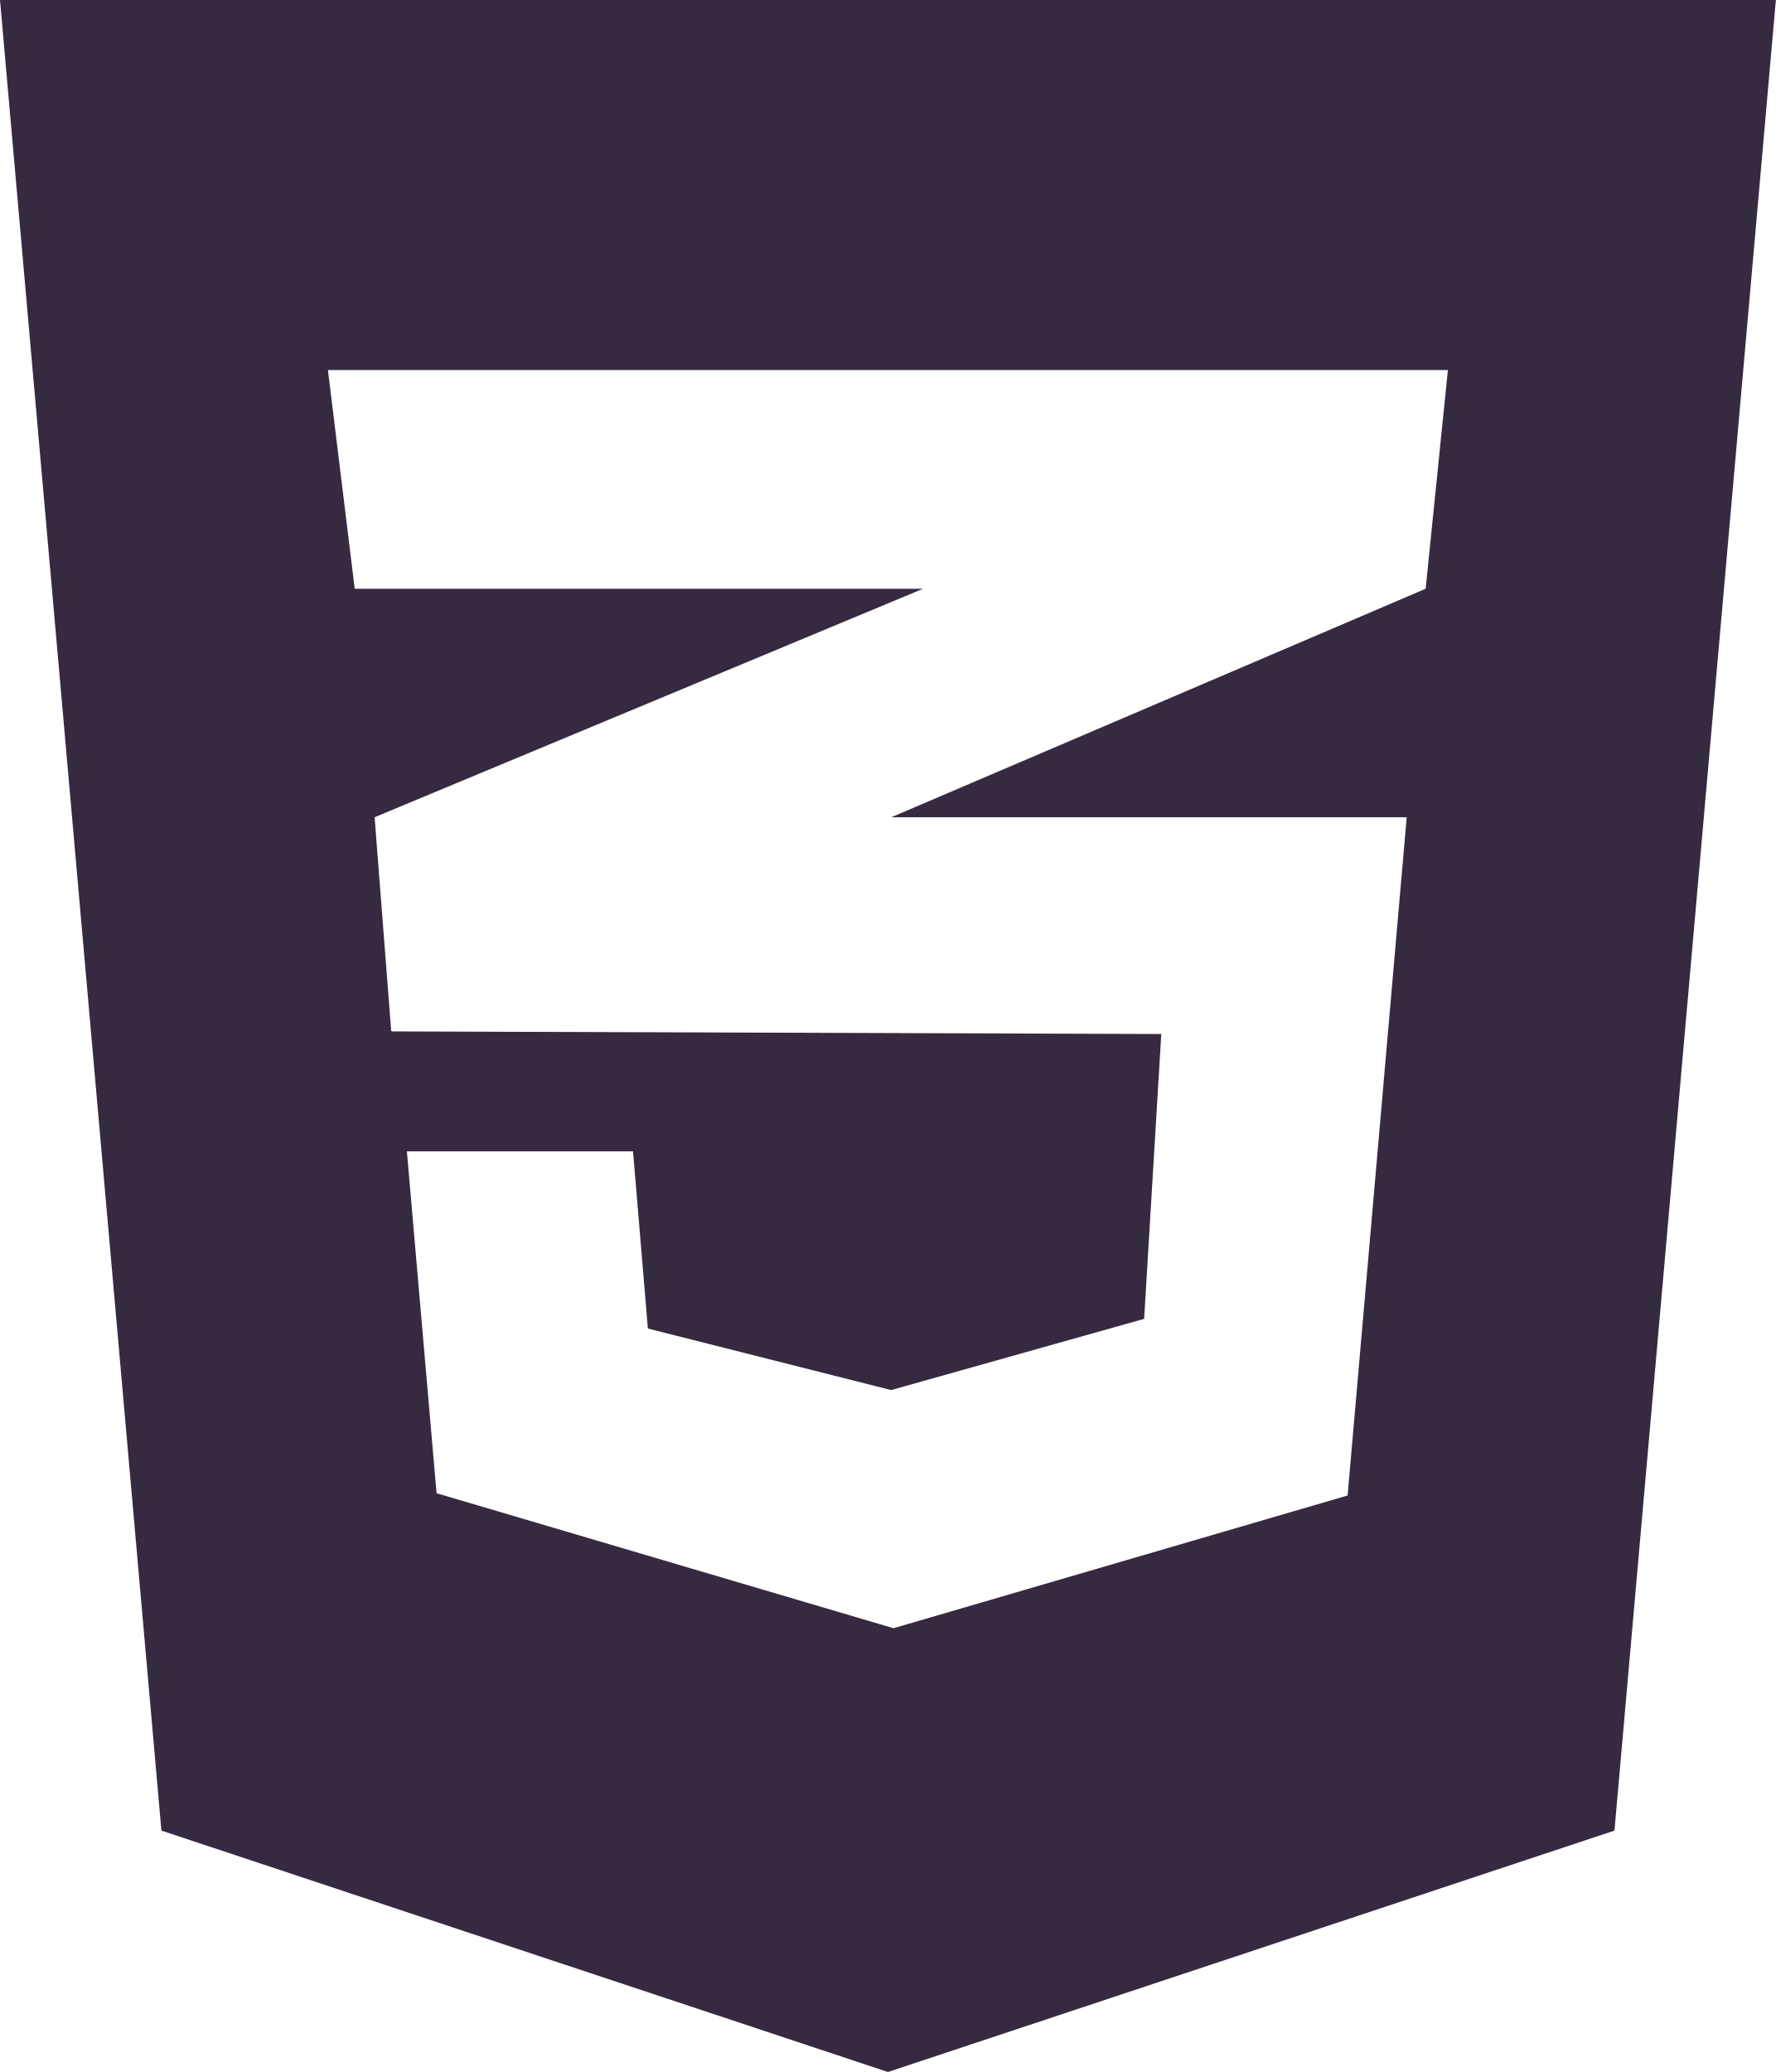
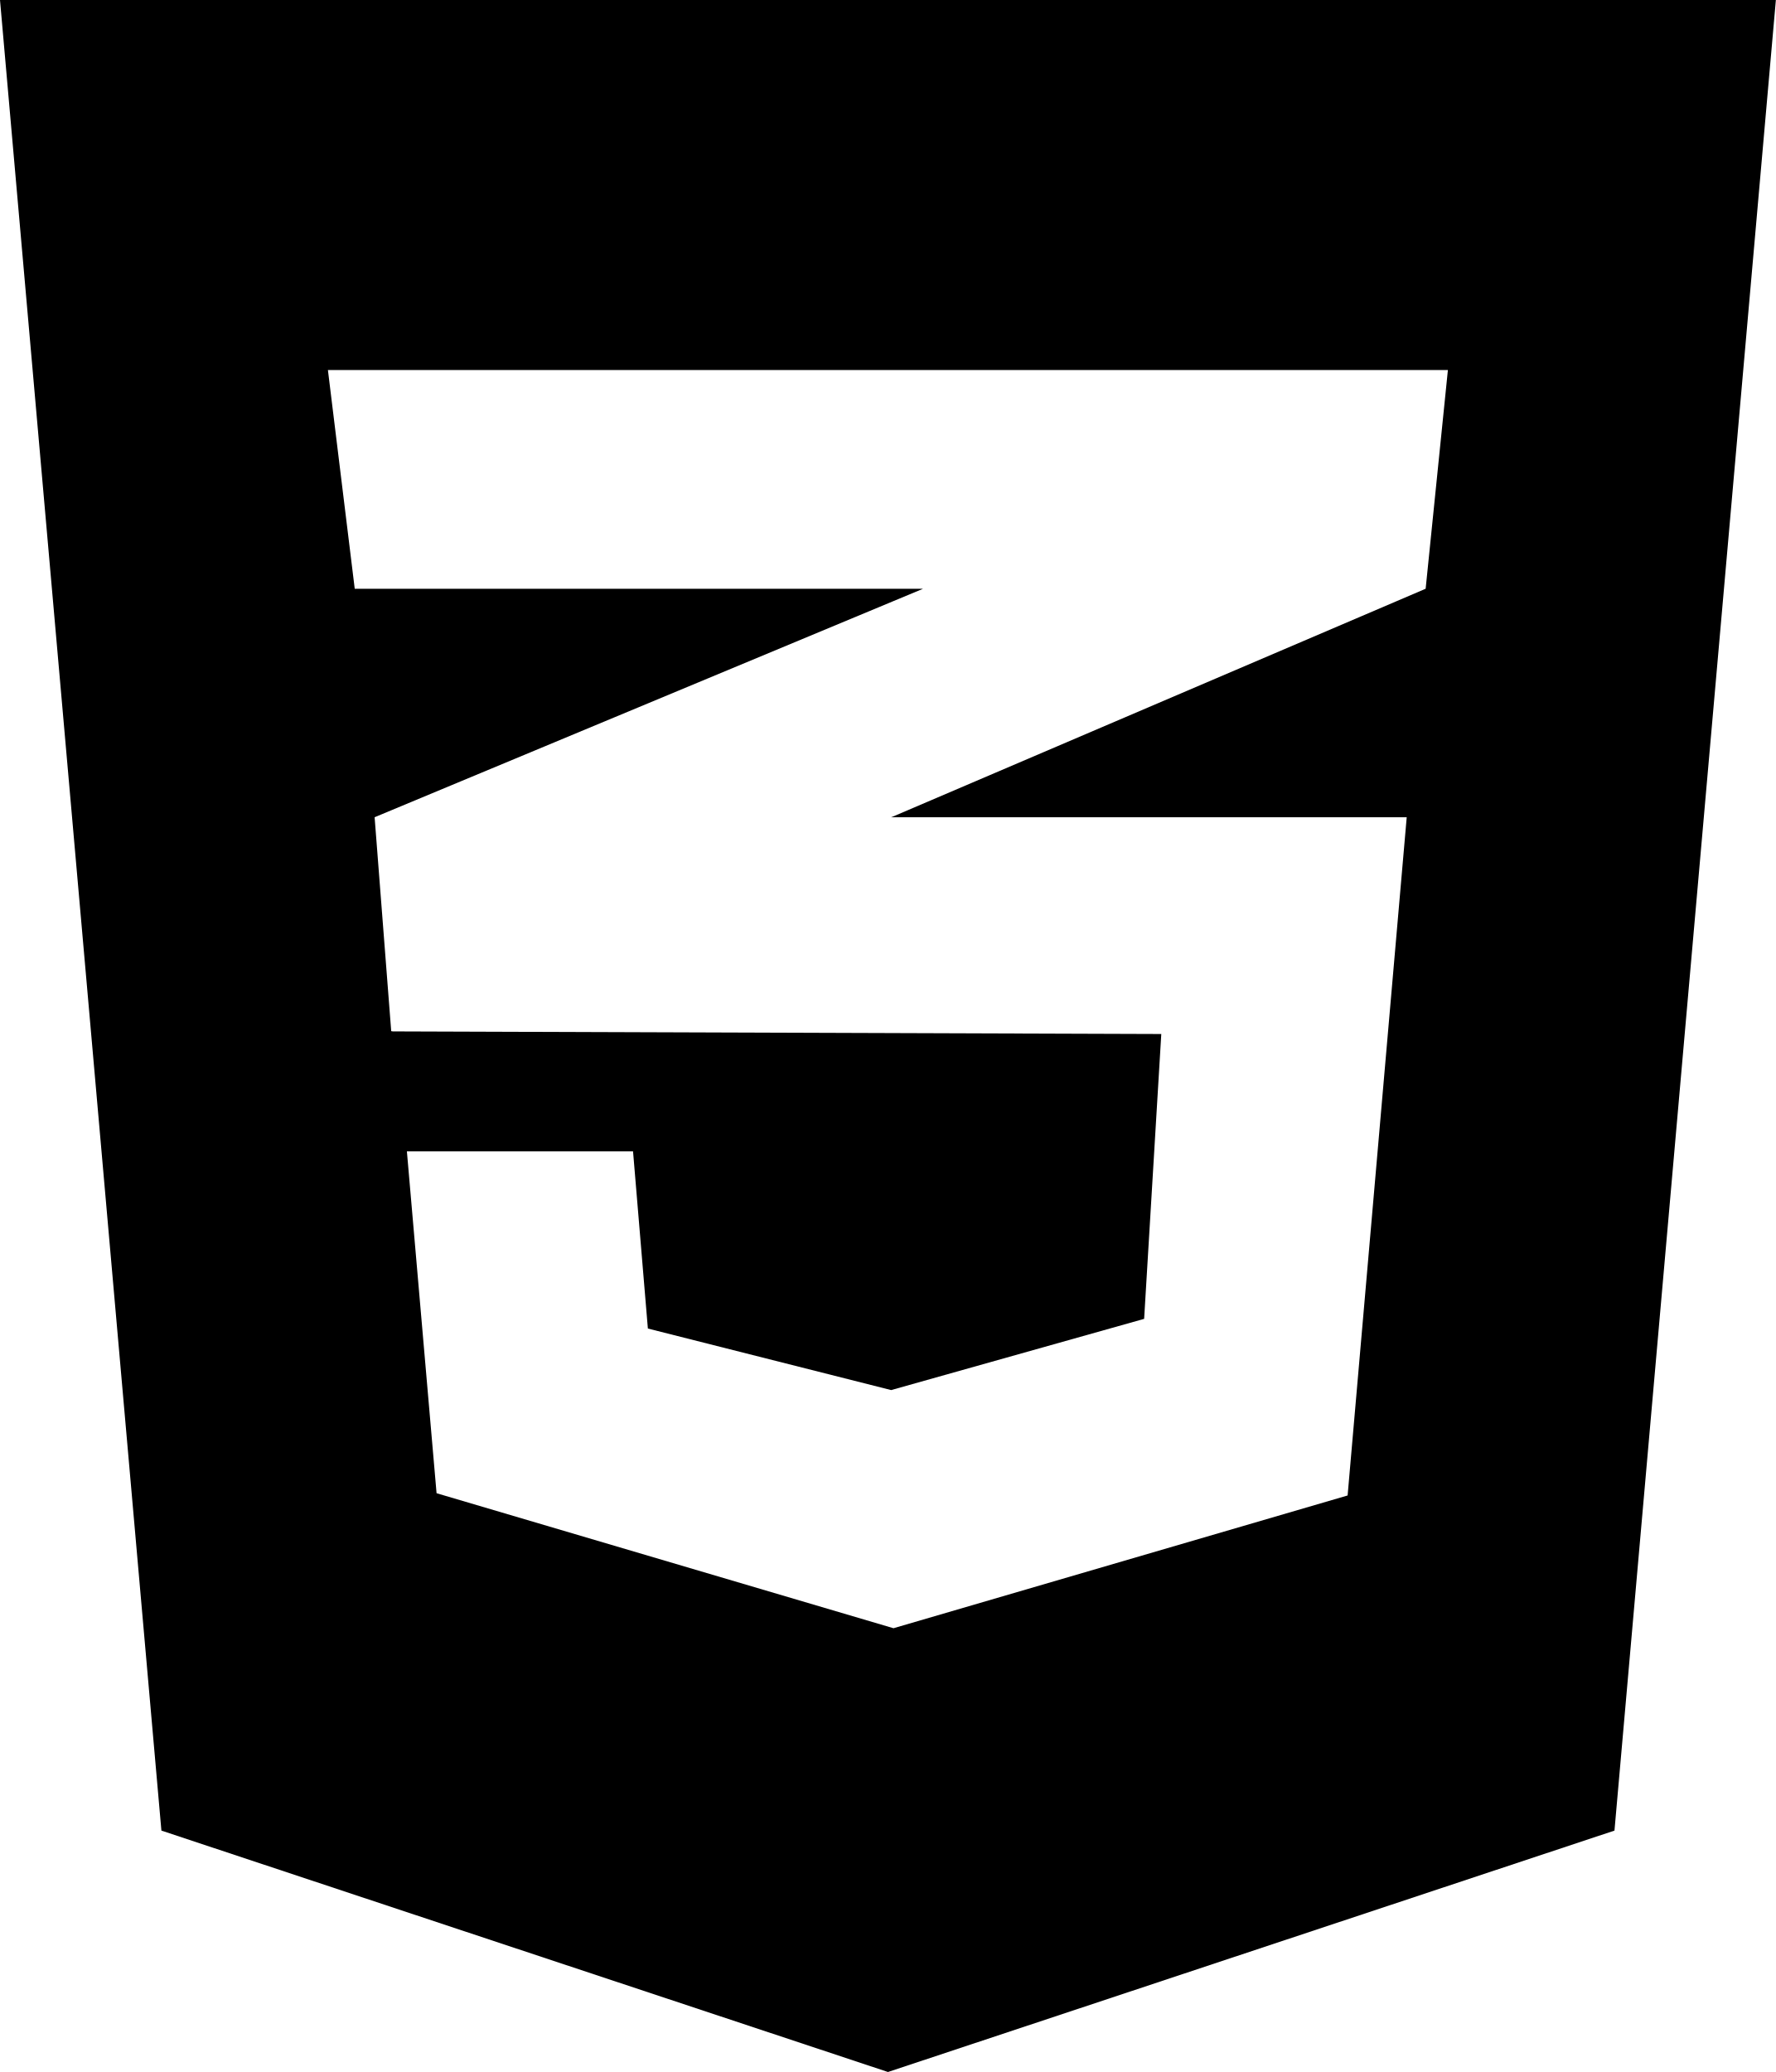
- <svg xmlns="http://www.w3.org/2000/svg" viewBox="0 0 299.27 349.15">
-   <defs>
-     <style>.cls-1{fill:#362a40;}</style>
-   </defs>
-   <g id="Layer_2" data-name="Layer 2">
-     <g id="Layer_7" data-name="Layer 7">
-       <path class="cls-1" d="M0,0,27.2,308.47l122.44,40.68,122.43-40.68L299.27,0ZM244,62.35l-3.75,36.86-89.85,38.42-.24.08h86.9L227.1,252l-76.53,22.37-77-22.75-5-57.6h38.11l2.5,29.85,41,10.37,42.63-12,2.89-48L66.09,173.8v-.08l-.16.08-2.8-36.09,87.36-36.39,5.07-2.11H59.78L55.26,62.35Z" />
-     </g>
+ <svg xmlns="http://www.w3.org/2000/svg" viewBox="0 0 299.27 349.15" class="logo">
+   <g>
+     <path class="cls-1" d="M0,0,27.2,308.47l122.44,40.68,122.43-40.68L299.27,0ZM244,62.35l-3.75,36.86-89.85,38.42-.24.08h86.9L227.1,252l-76.53,22.37-77-22.75-5-57.6h38.11l2.5,29.85,41,10.37,42.63-12,2.89-48L66.09,173.8v-.08l-.16.08-2.8-36.09,87.36-36.39,5.07-2.11H59.78L55.26,62.35Z" />
  </g>
</svg>
